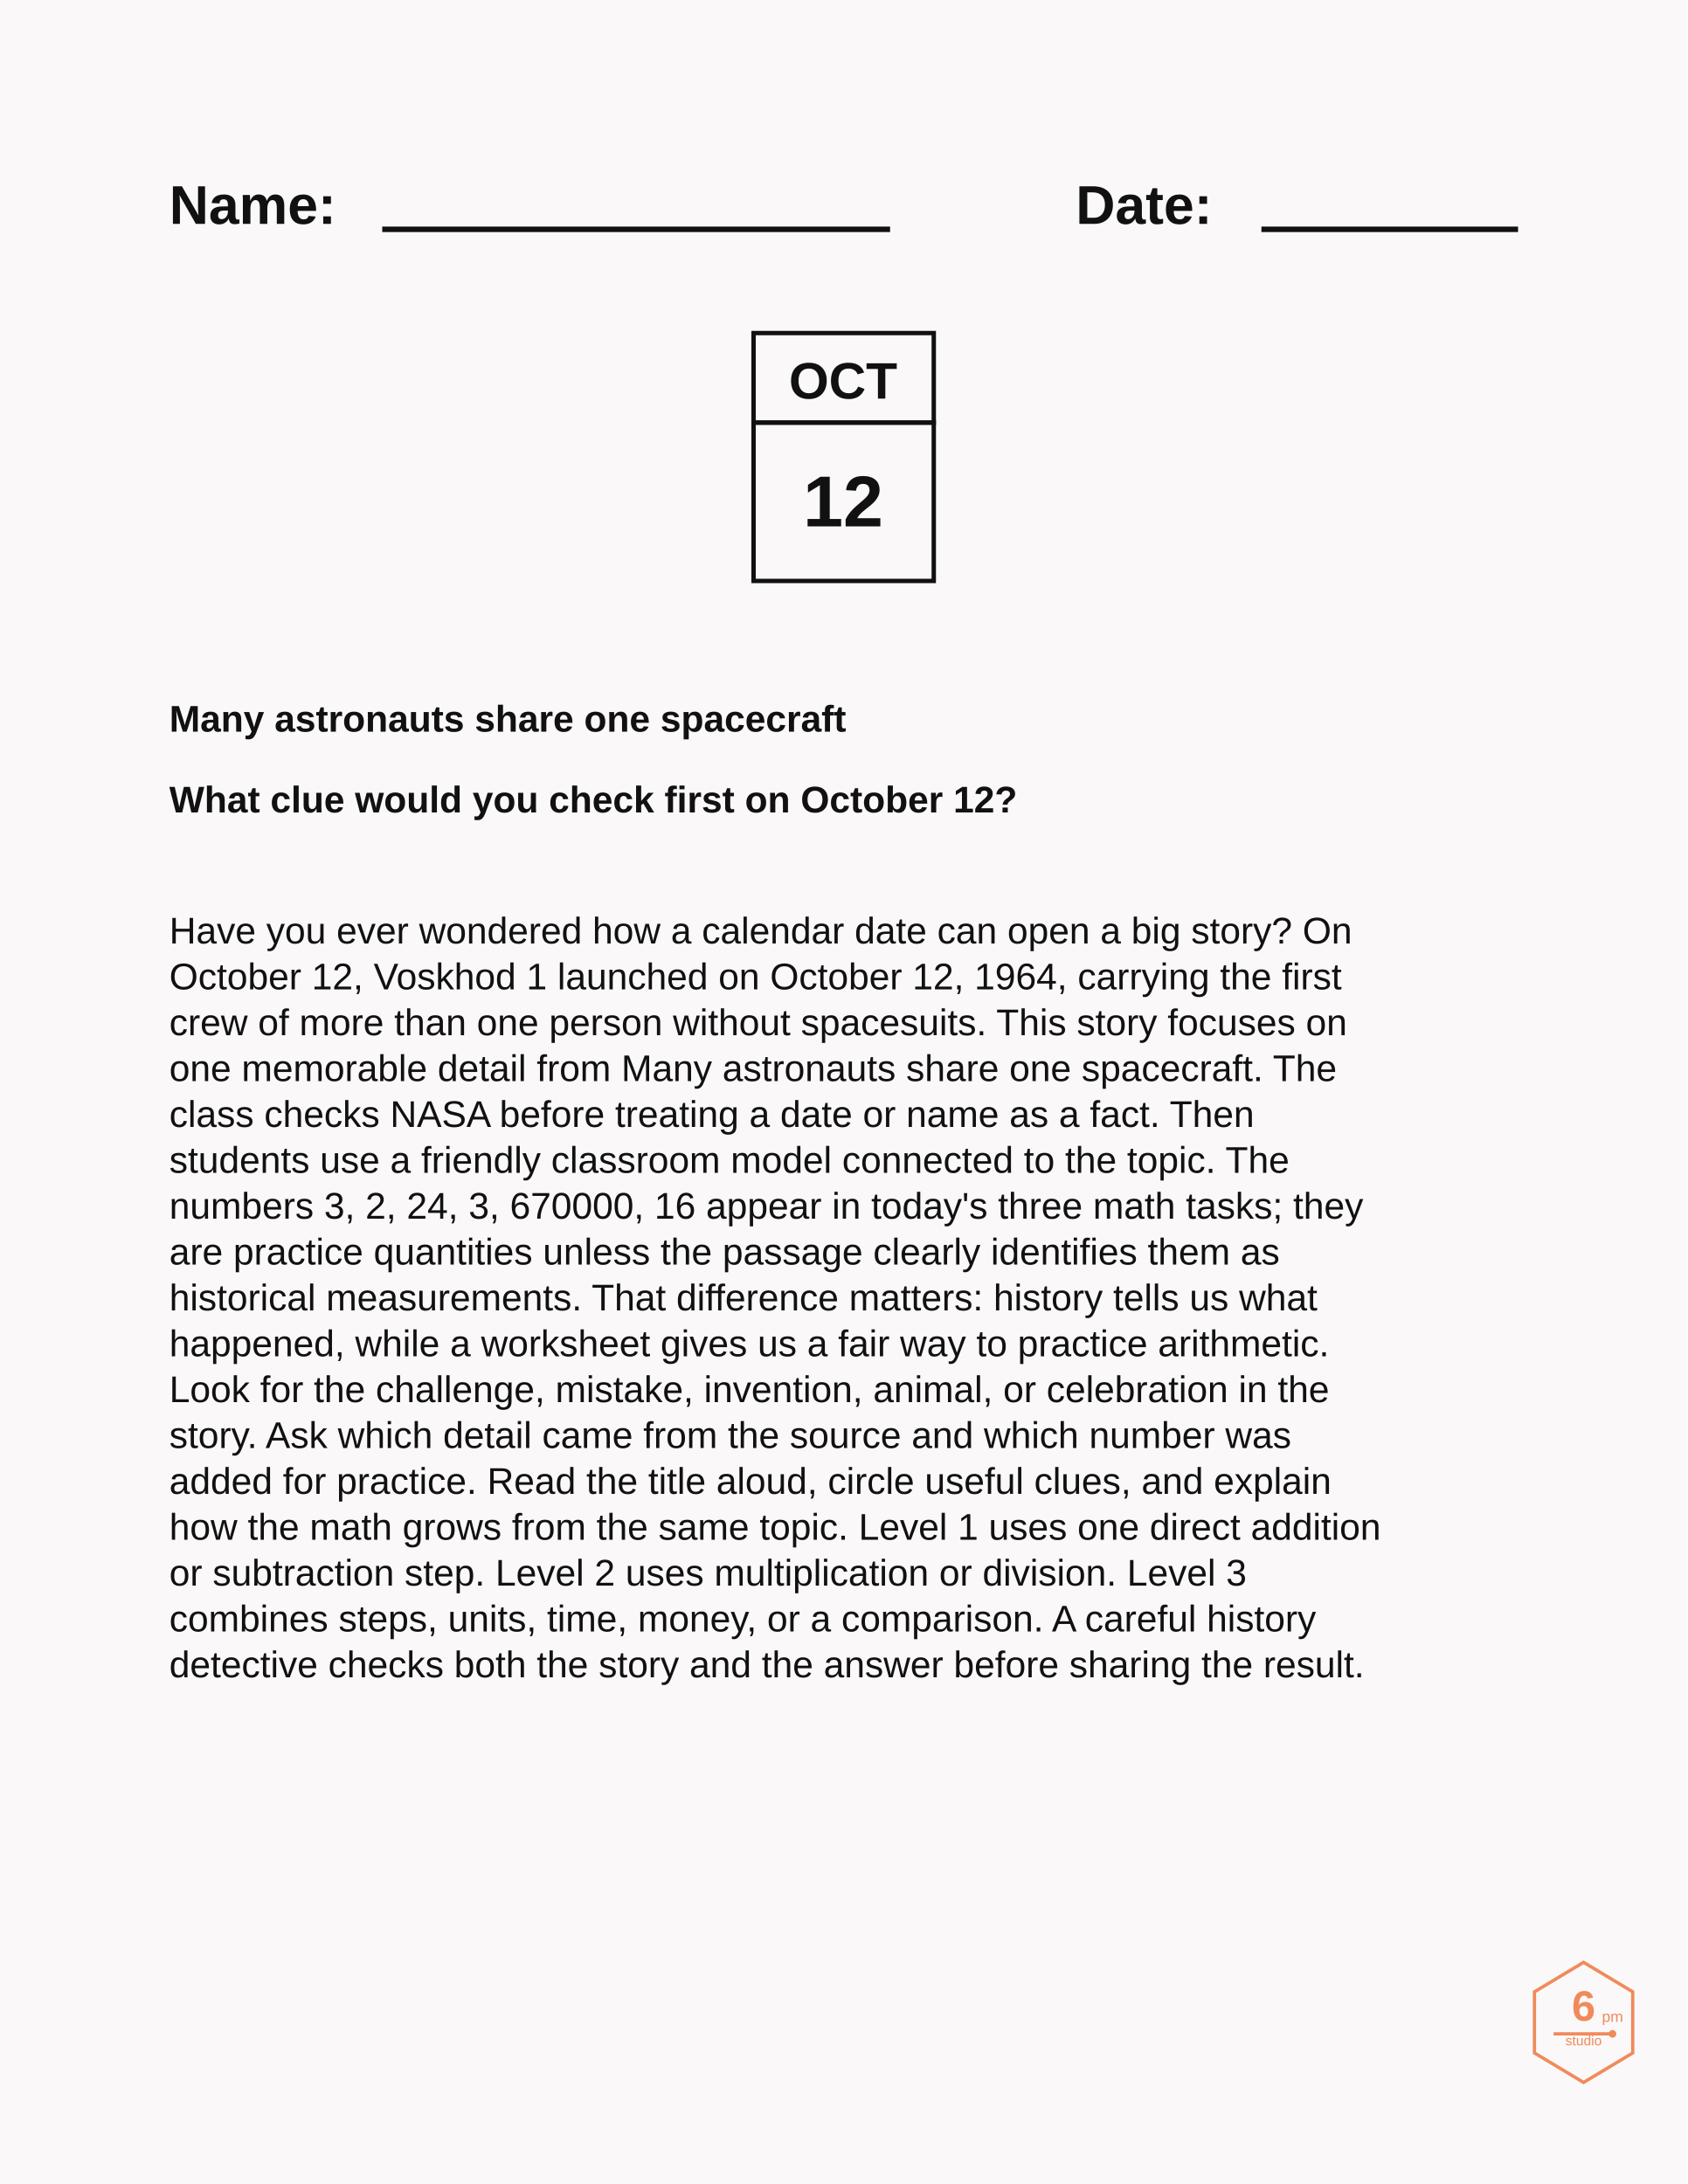
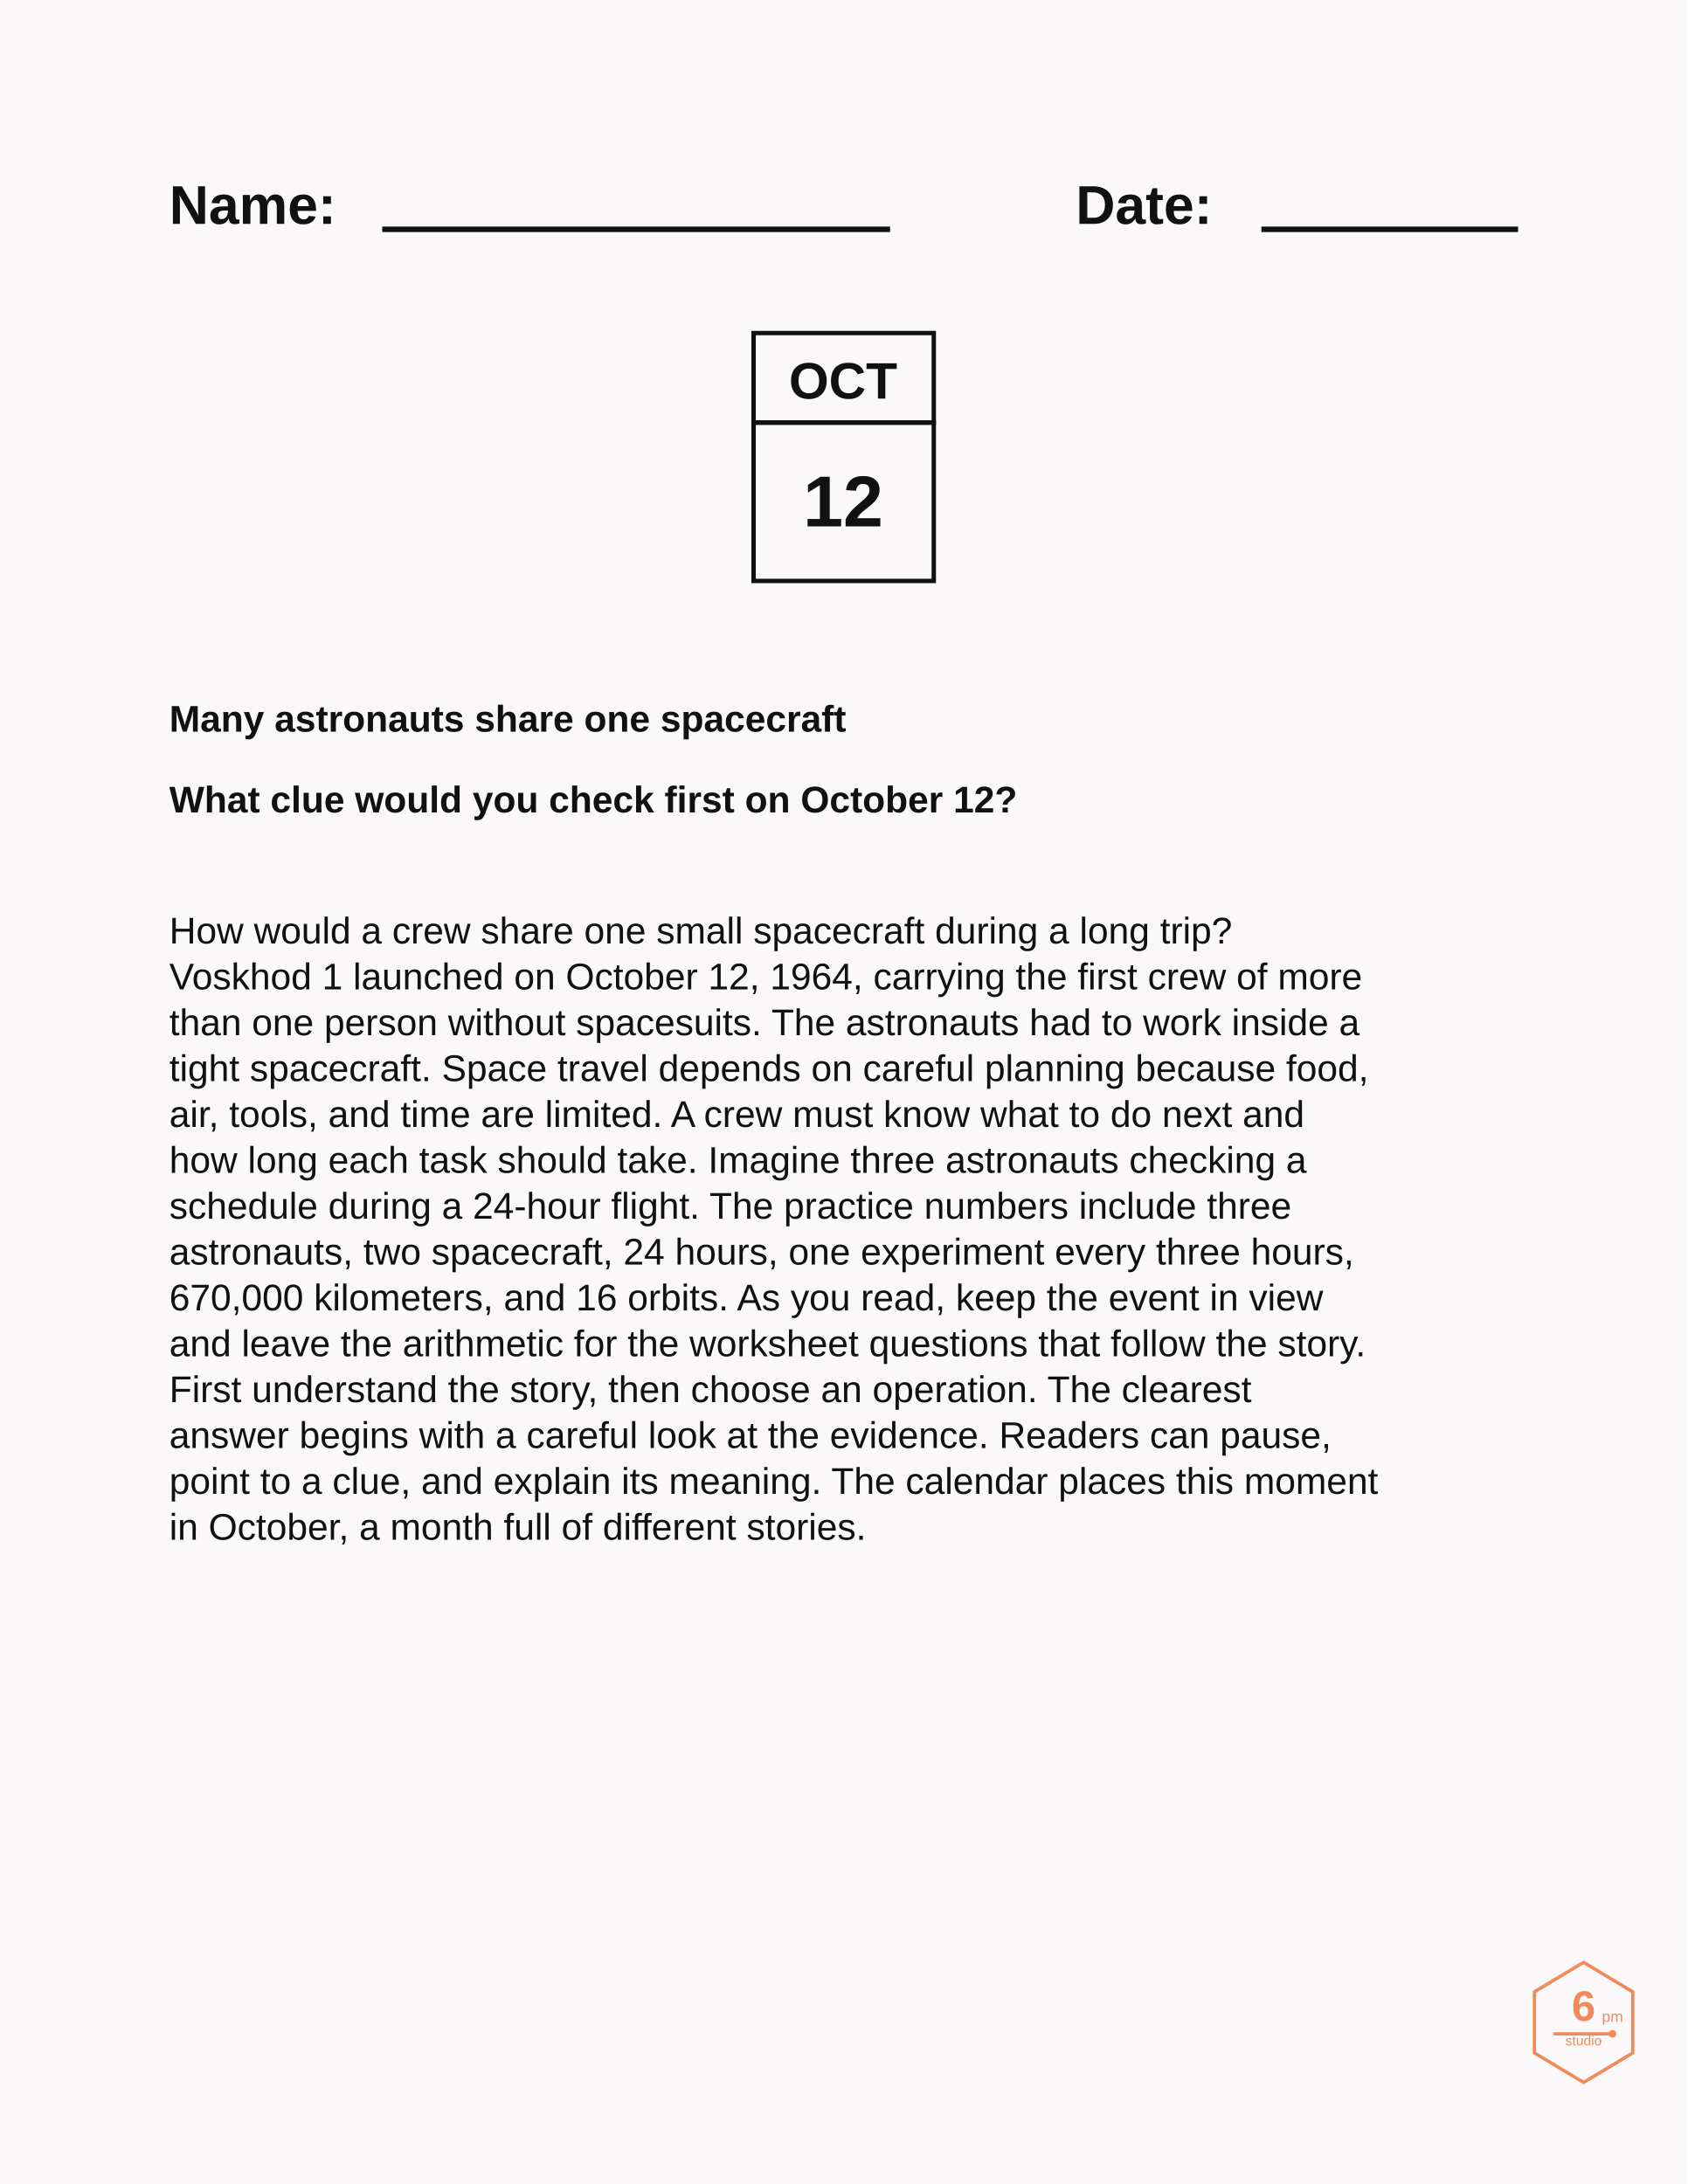
<svg xmlns="http://www.w3.org/2000/svg" width="1545" height="2000" viewBox="0 0 1545 2000" data-template-variant="reading-passage" data-template-version="1.0.0">
  <rect width="1545" height="2000" fill="#faf8f8" />
  <g fill="#111" font-family="Arial, Helvetica, sans-serif">
    <text x="155" y="205" font-size="50" font-weight="700">Name:</text>
    <line x1="350" y1="210" x2="815" y2="210" stroke="#111" stroke-width="5" />
    <text x="985" y="205" font-size="50" font-weight="700">Date:</text>
    <line x1="1155" y1="210" x2="1390" y2="210" stroke="#111" stroke-width="5" />
  </g>
  <g stroke="#111" fill="none" stroke-width="4">
    <rect x="690" y="305" width="165" height="82" />
    <rect x="690" y="387" width="165" height="145" />
  </g>
  <g fill="#111" text-anchor="middle" font-family="Arial, Helvetica, sans-serif">
    <text x="772" y="365" font-size="47" font-weight="700">OCT</text>
    <text x="772" y="482" font-size="66" font-weight="700">12</text>
  </g>
  <g fill="#111" font-family="Arial, Helvetica, sans-serif">
    <g data-content="article" data-x="155" data-width="1235" data-max-characters="72">
      <text data-content="article" x="155" y="670" font-size="34" font-weight="700">Many astronauts share one spacecraft</text>
      <text data-content="article" x="155" y="744" font-size="34" font-weight="600">What clue would you check first on October 12?</text>
-       <text data-content="body" x="155" y="864" font-size="34">Have you ever wondered how a calendar date can open a big story? On</text>
-       <text data-content="body" x="155" y="906" font-size="34">October 12, Voskhod 1 launched on October 12, 1964, carrying the first</text>
-       <text data-content="body" x="155" y="948" font-size="34">crew of more than one person without spacesuits. This story focuses on</text>
-       <text data-content="body" x="155" y="990" font-size="34">one memorable detail from Many astronauts share one spacecraft. The</text>
-       <text data-content="body" x="155" y="1032" font-size="34">class checks NASA before treating a date or name as a fact. Then</text>
-       <text data-content="body" x="155" y="1074" font-size="34">students use a friendly classroom model connected to the topic. The</text>
-       <text data-content="body" x="155" y="1116" font-size="34">numbers 3, 2, 24, 3, 670000, 16 appear in today's three math tasks; they</text>
-       <text data-content="body" x="155" y="1158" font-size="34">are practice quantities unless the passage clearly identifies them as</text>
-       <text data-content="body" x="155" y="1200" font-size="34">historical measurements. That difference matters: history tells us what</text>
-       <text data-content="body" x="155" y="1242" font-size="34">happened, while a worksheet gives us a fair way to practice arithmetic.</text>
-       <text data-content="body" x="155" y="1284" font-size="34">Look for the challenge, mistake, invention, animal, or celebration in the</text>
-       <text data-content="body" x="155" y="1326" font-size="34">story. Ask which detail came from the source and which number was</text>
-       <text data-content="body" x="155" y="1368" font-size="34">added for practice. Read the title aloud, circle useful clues, and explain</text>
-       <text data-content="body" x="155" y="1410" font-size="34">how the math grows from the same topic. Level 1 uses one direct addition</text>
-       <text data-content="body" x="155" y="1452" font-size="34">or subtraction step. Level 2 uses multiplication or division. Level 3</text>
-       <text data-content="body" x="155" y="1494" font-size="34">combines steps, units, time, money, or a comparison. A careful history</text>
-       <text data-content="body" x="155" y="1536" font-size="34">detective checks both the story and the answer before sharing the result.</text>
+       <text data-content="body" x="155" y="864" font-size="34">How would a crew share one small spacecraft during a long trip?</text>
+       <text data-content="body" x="155" y="906" font-size="34">Voskhod 1 launched on October 12, 1964, carrying the first crew of more</text>
+       <text data-content="body" x="155" y="948" font-size="34">than one person without spacesuits. The astronauts had to work inside a</text>
+       <text data-content="body" x="155" y="990" font-size="34">tight spacecraft. Space travel depends on careful planning because food,</text>
+       <text data-content="body" x="155" y="1032" font-size="34">air, tools, and time are limited. A crew must know what to do next and</text>
+       <text data-content="body" x="155" y="1074" font-size="34">how long each task should take. Imagine three astronauts checking a</text>
+       <text data-content="body" x="155" y="1116" font-size="34">schedule during a 24-hour flight. The practice numbers include three</text>
+       <text data-content="body" x="155" y="1158" font-size="34">astronauts, two spacecraft, 24 hours, one experiment every three hours,</text>
+       <text data-content="body" x="155" y="1200" font-size="34">670,000 kilometers, and 16 orbits. As you read, keep the event in view</text>
+       <text data-content="body" x="155" y="1242" font-size="34">and leave the arithmetic for the worksheet questions that follow the story.</text>
+       <text data-content="body" x="155" y="1284" font-size="34">First understand the story, then choose an operation. The clearest</text>
+       <text data-content="body" x="155" y="1326" font-size="34">answer begins with a careful look at the evidence. Readers can pause,</text>
+       <text data-content="body" x="155" y="1368" font-size="34">point to a clue, and explain its meaning. The calendar places this moment</text>
+       <text data-content="body" x="155" y="1410" font-size="34">in October, a month full of different stories.</text>
    </g>
  </g>
  <g transform="translate(1495 1876) scale(0.5) translate(-1495 -1876)">
    <g transform="translate(1305 1710)" fill="none" stroke="#f18a5b" stroke-width="6">
      <path d="M100 8 190 62v112l-90 54-90-54V62Z" />
      <path d="M45 139h110" />
      <circle cx="153" cy="139" r="4" fill="#f18a5b" />
    </g>
    <text x="1405" y="1825" fill="#f18a5b" text-anchor="middle" font-family="Arial, Helvetica, sans-serif" font-size="78" font-weight="700">6</text>
    <text x="1458" y="1827" fill="#f18a5b" text-anchor="middle" font-family="Arial, Helvetica, sans-serif" font-size="28">pm</text>
    <text x="1405" y="1870" fill="#f18a5b" text-anchor="middle" font-family="Arial, Helvetica, sans-serif" font-size="25">studio</text>
  </g>
</svg>
